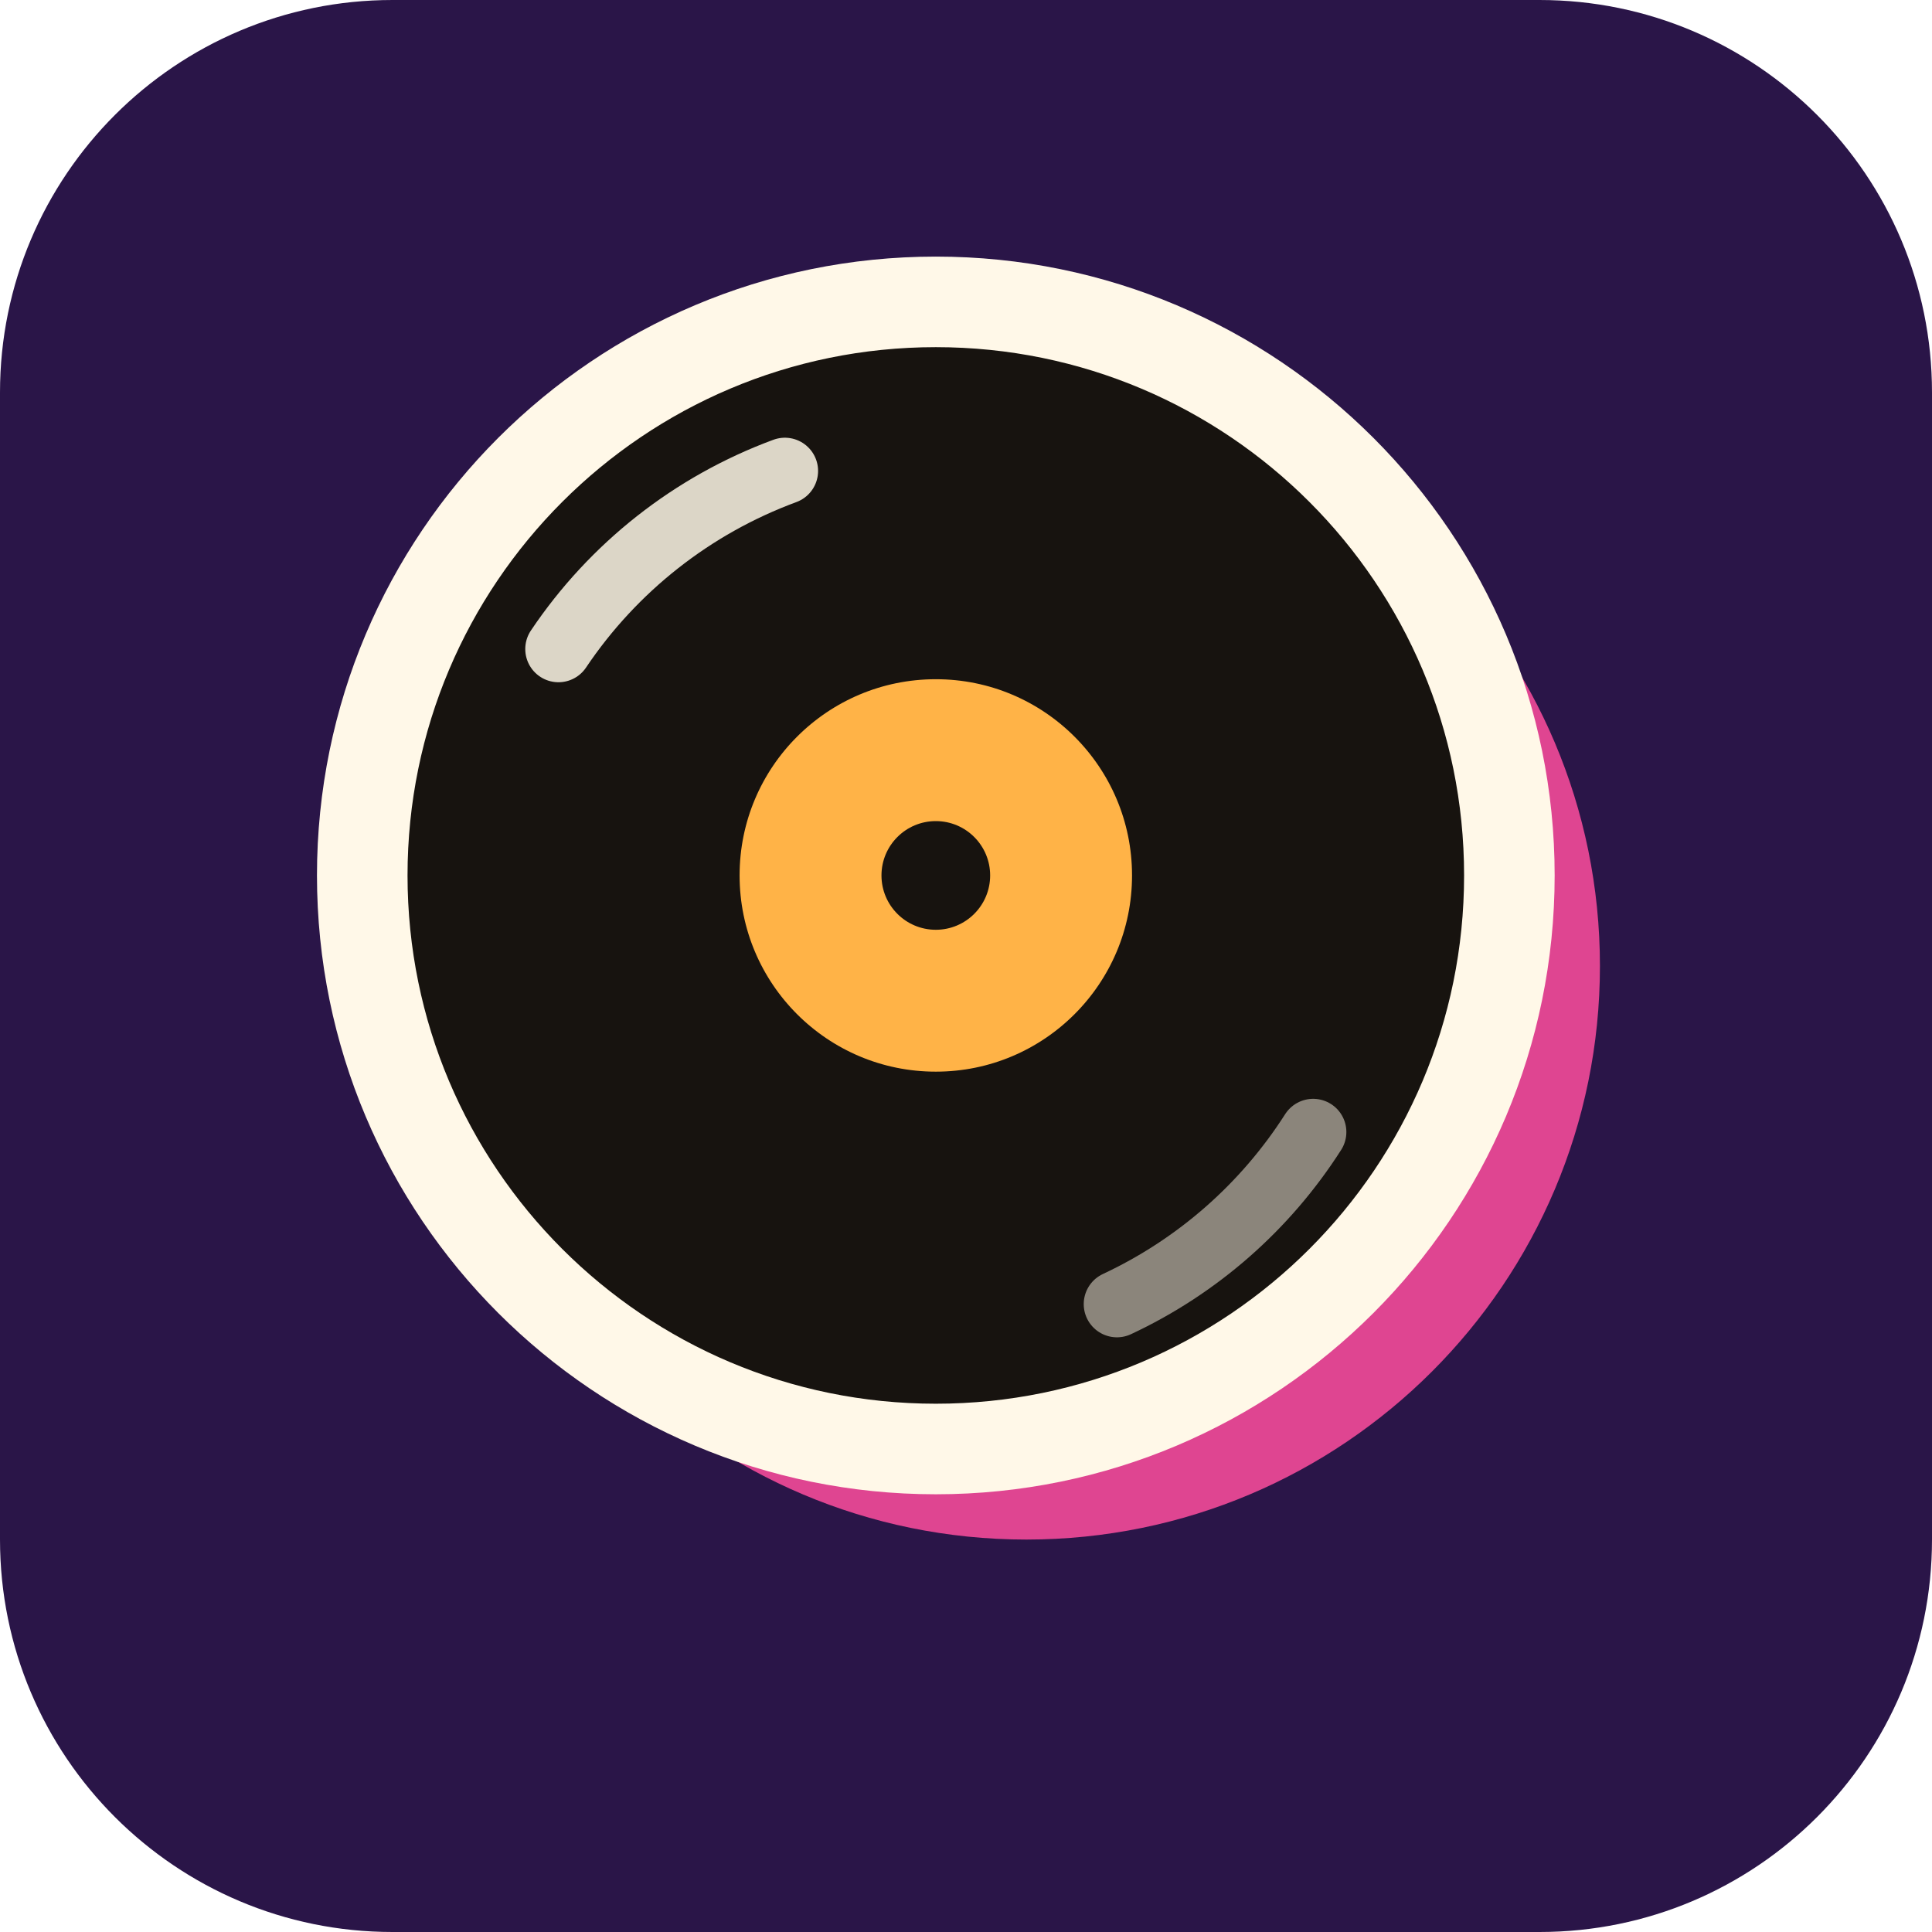
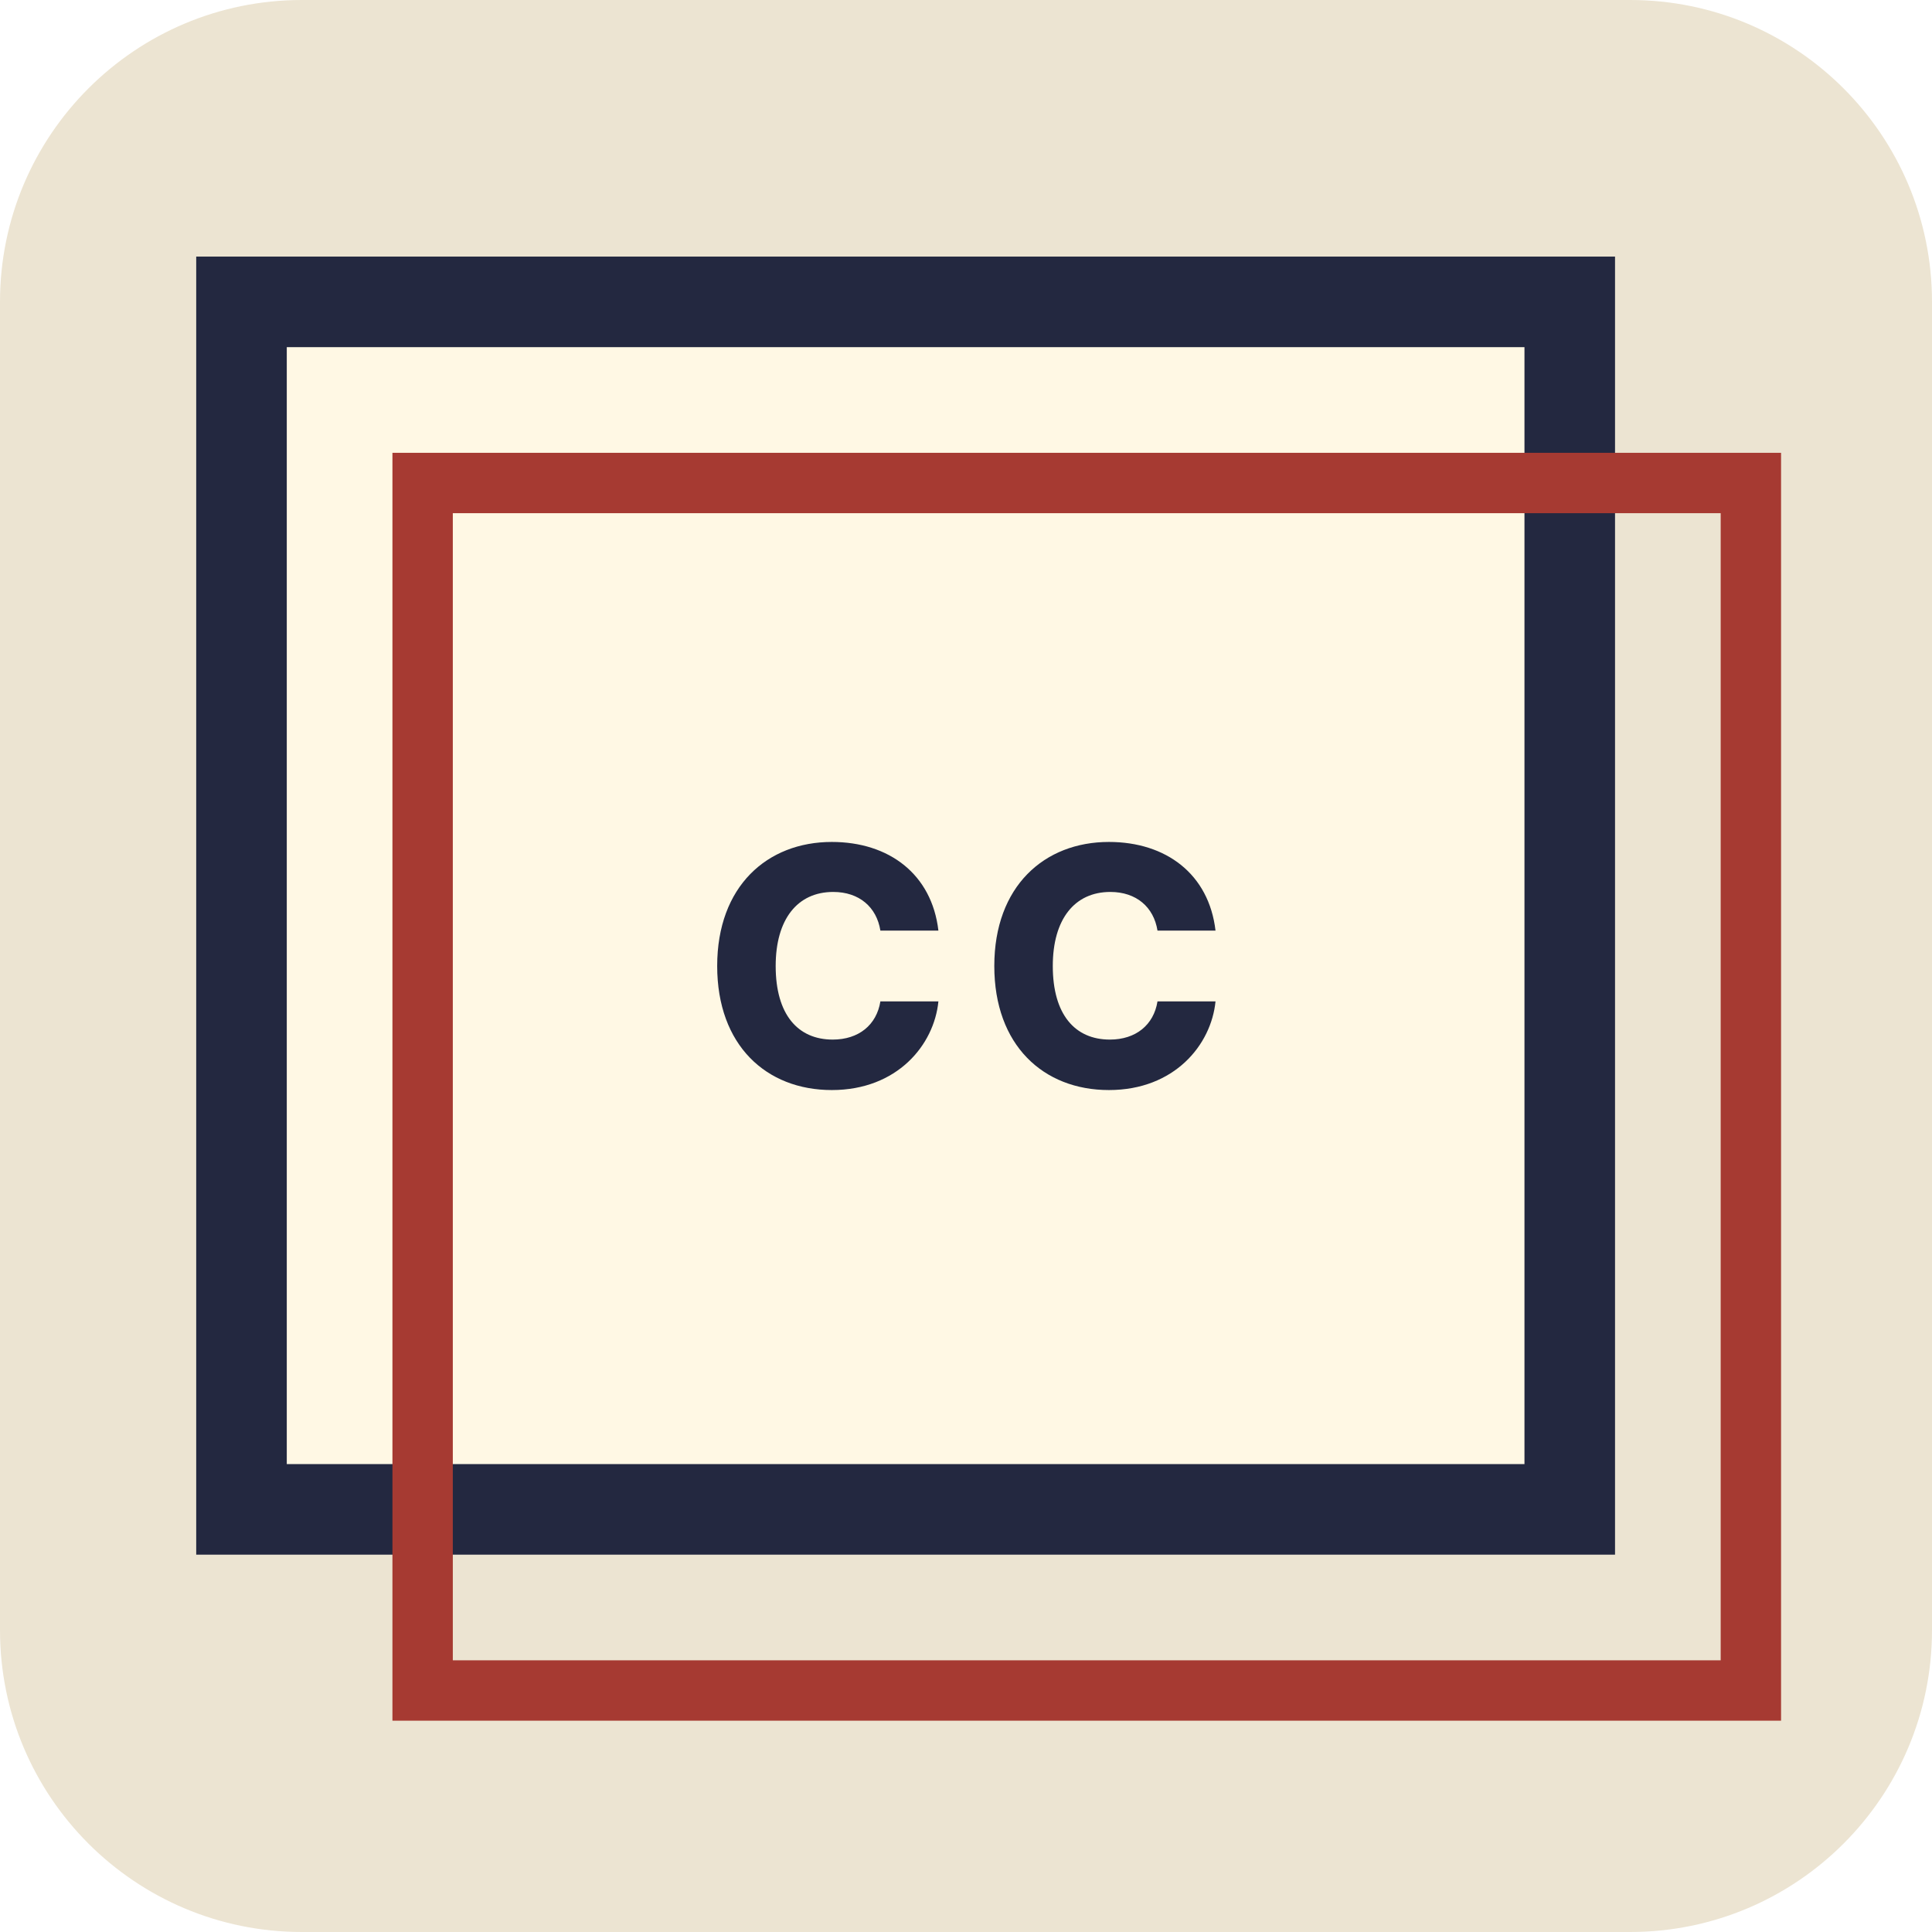
<svg xmlns="http://www.w3.org/2000/svg" width="64" height="64" viewBox="0 0 64 64">
-   <rect width="64" height="64" rx="13" fill="#2a1548" />
-   <circle cx="34" cy="32" r="19" fill="#ff4d9d" opacity="0.85" />
-   <circle cx="31" cy="29" r="19" fill="#17130f" stroke="#fff8e8" stroke-width="3" />
-   <path d="M18.5 21.5 A15.5 15.5 0 0 1 26 15.6" stroke="#fff8e8" stroke-width="2.2" stroke-linecap="round" fill="none" opacity="0.85" />
-   <path d="M43.5 37.5 A15.5 15.5 0 0 1 37 43.2" stroke="#fff8e8" stroke-width="2.2" stroke-linecap="round" fill="none" opacity="0.5" />
-   <circle cx="31" cy="29" r="7.5" fill="#ffb347" stroke="#17130f" stroke-width="2" />
-   <circle cx="31" cy="29" r="1.8" fill="#17130f" />
+   <rect width="64" height="64" rx="10" fill="#ece4d2" />
+   <rect x="8" y="10" width="44" height="40" fill="#fff8e4" stroke="#232840" stroke-width="3" />
+   <rect x="14" y="16" width="44" height="40" fill="none" stroke="#a63a32" stroke-width="2" />
+   <text x="32" y="36" text-anchor="middle" font-family="Inter, Helvetica, Arial, sans-serif" font-weight="800" font-size="11" letter-spacing="1" fill="#232840">CC</text>
</svg>
